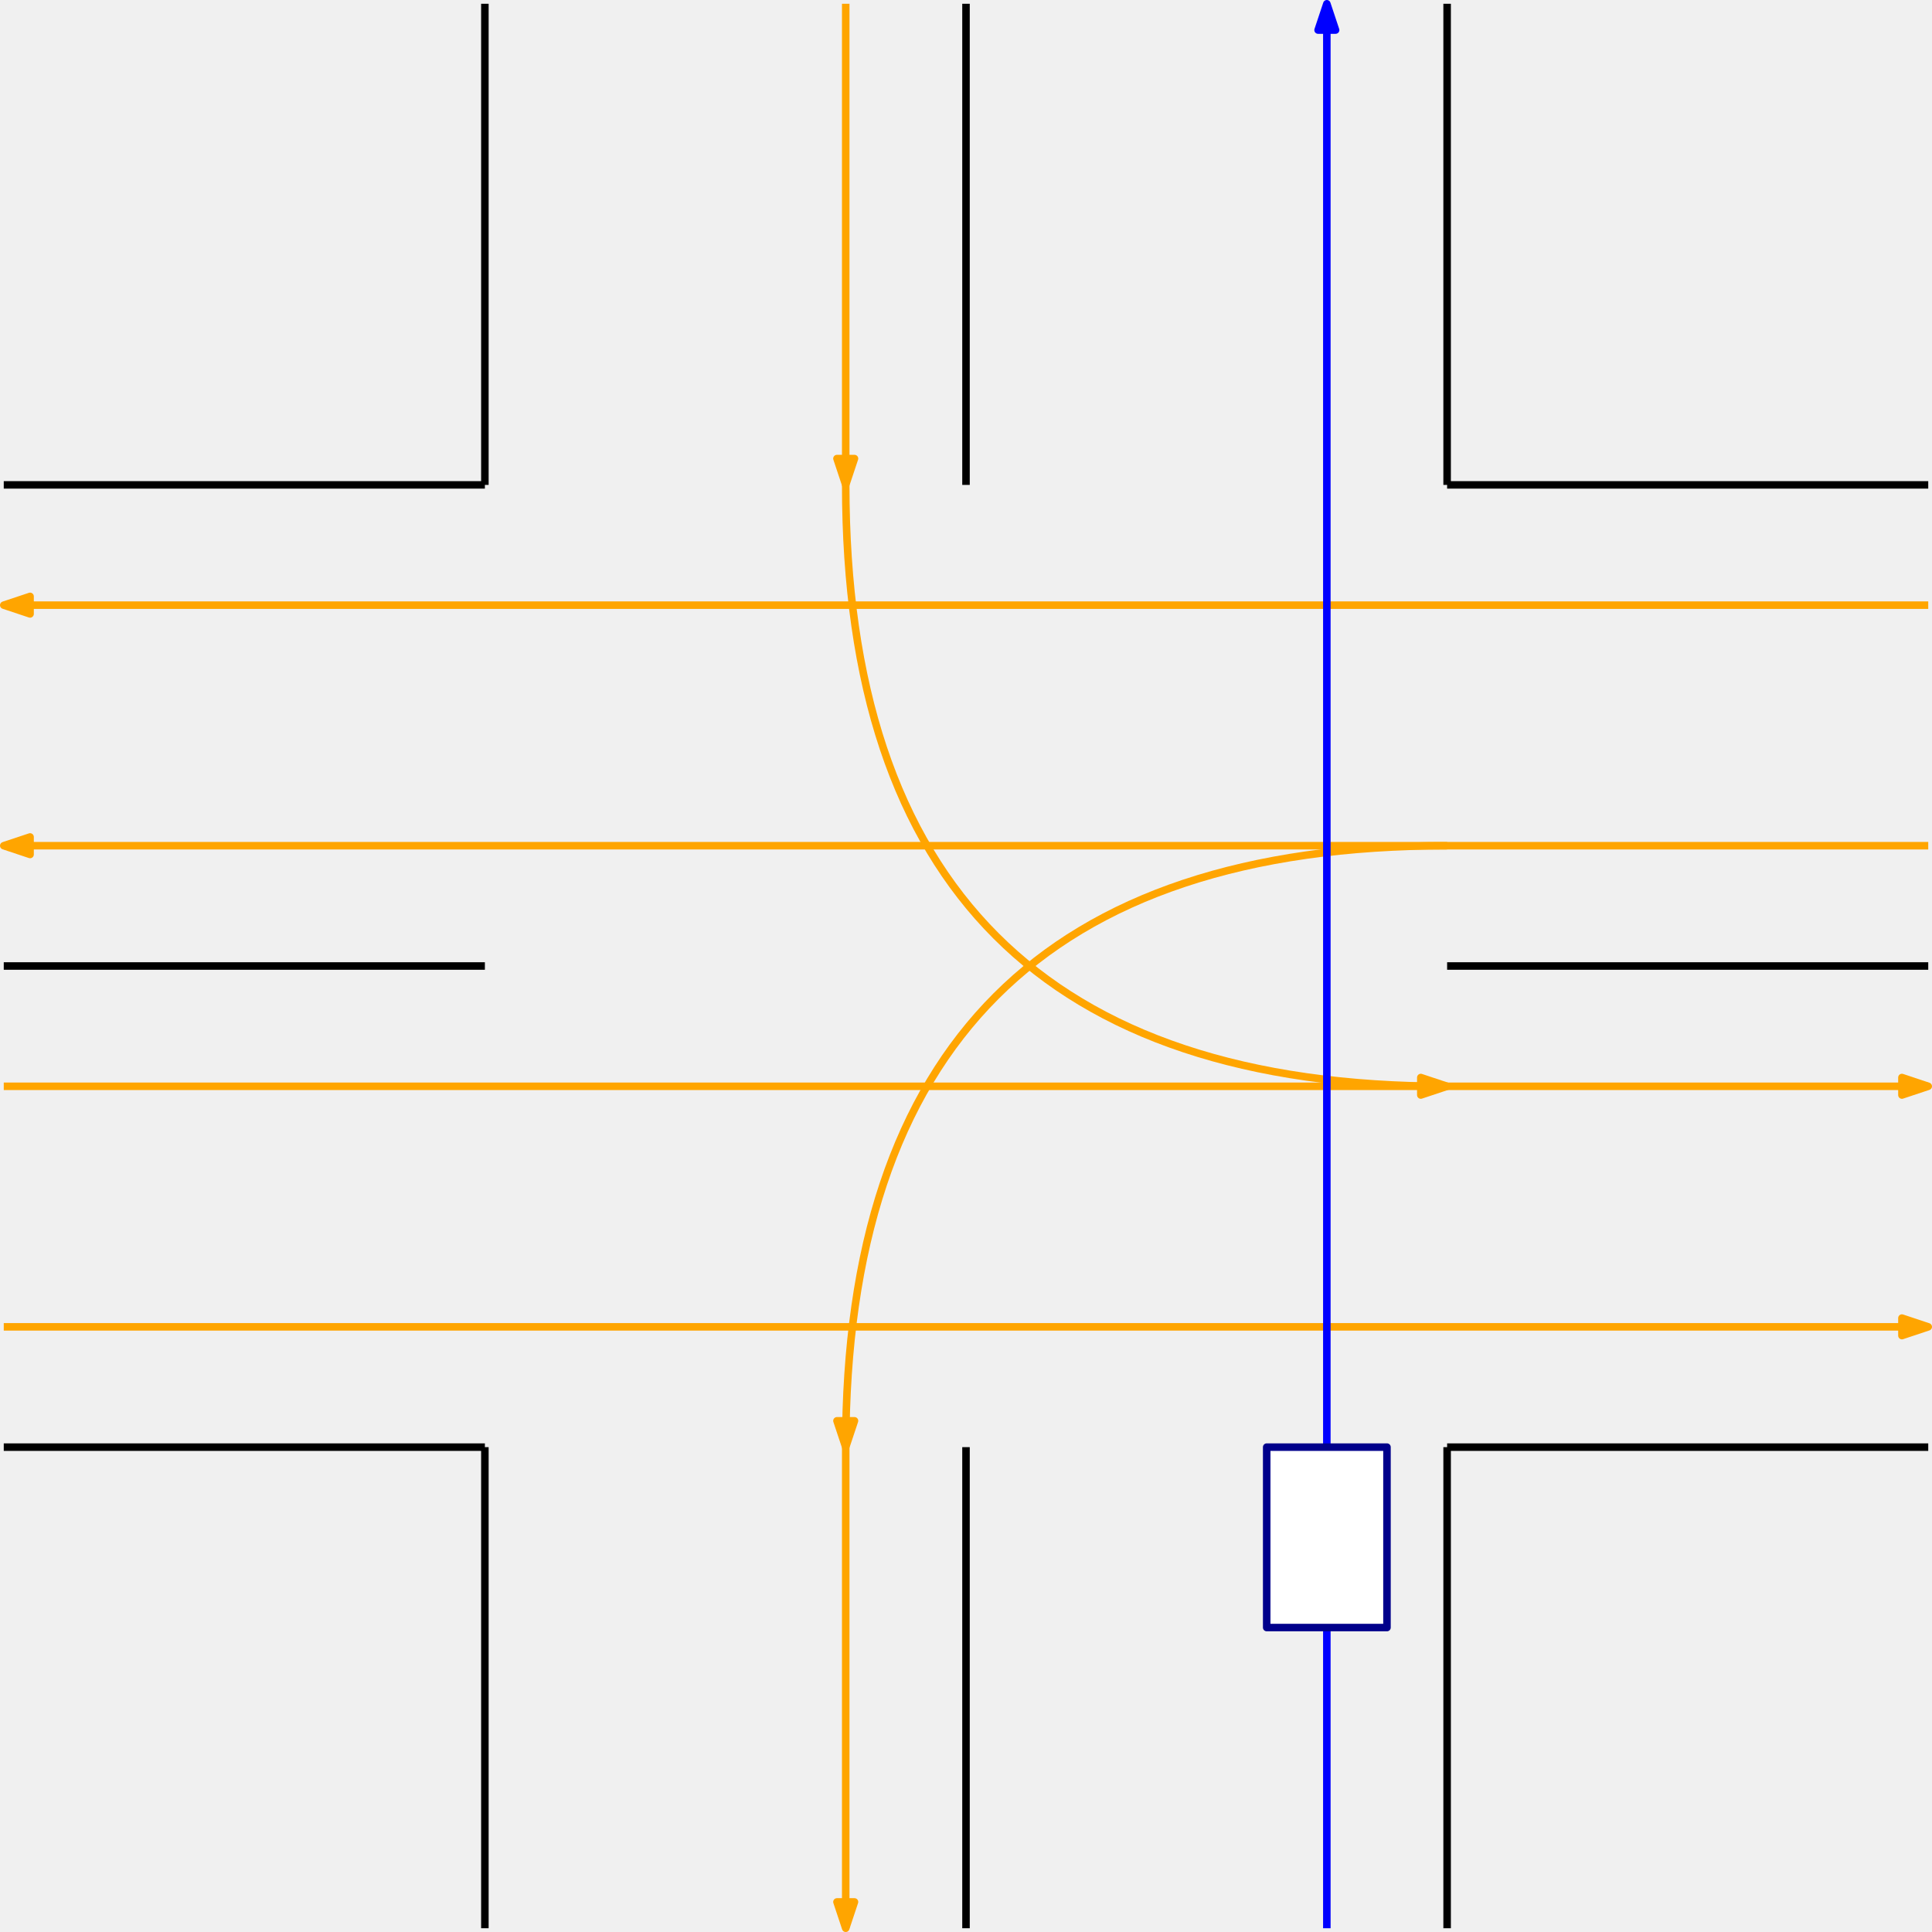
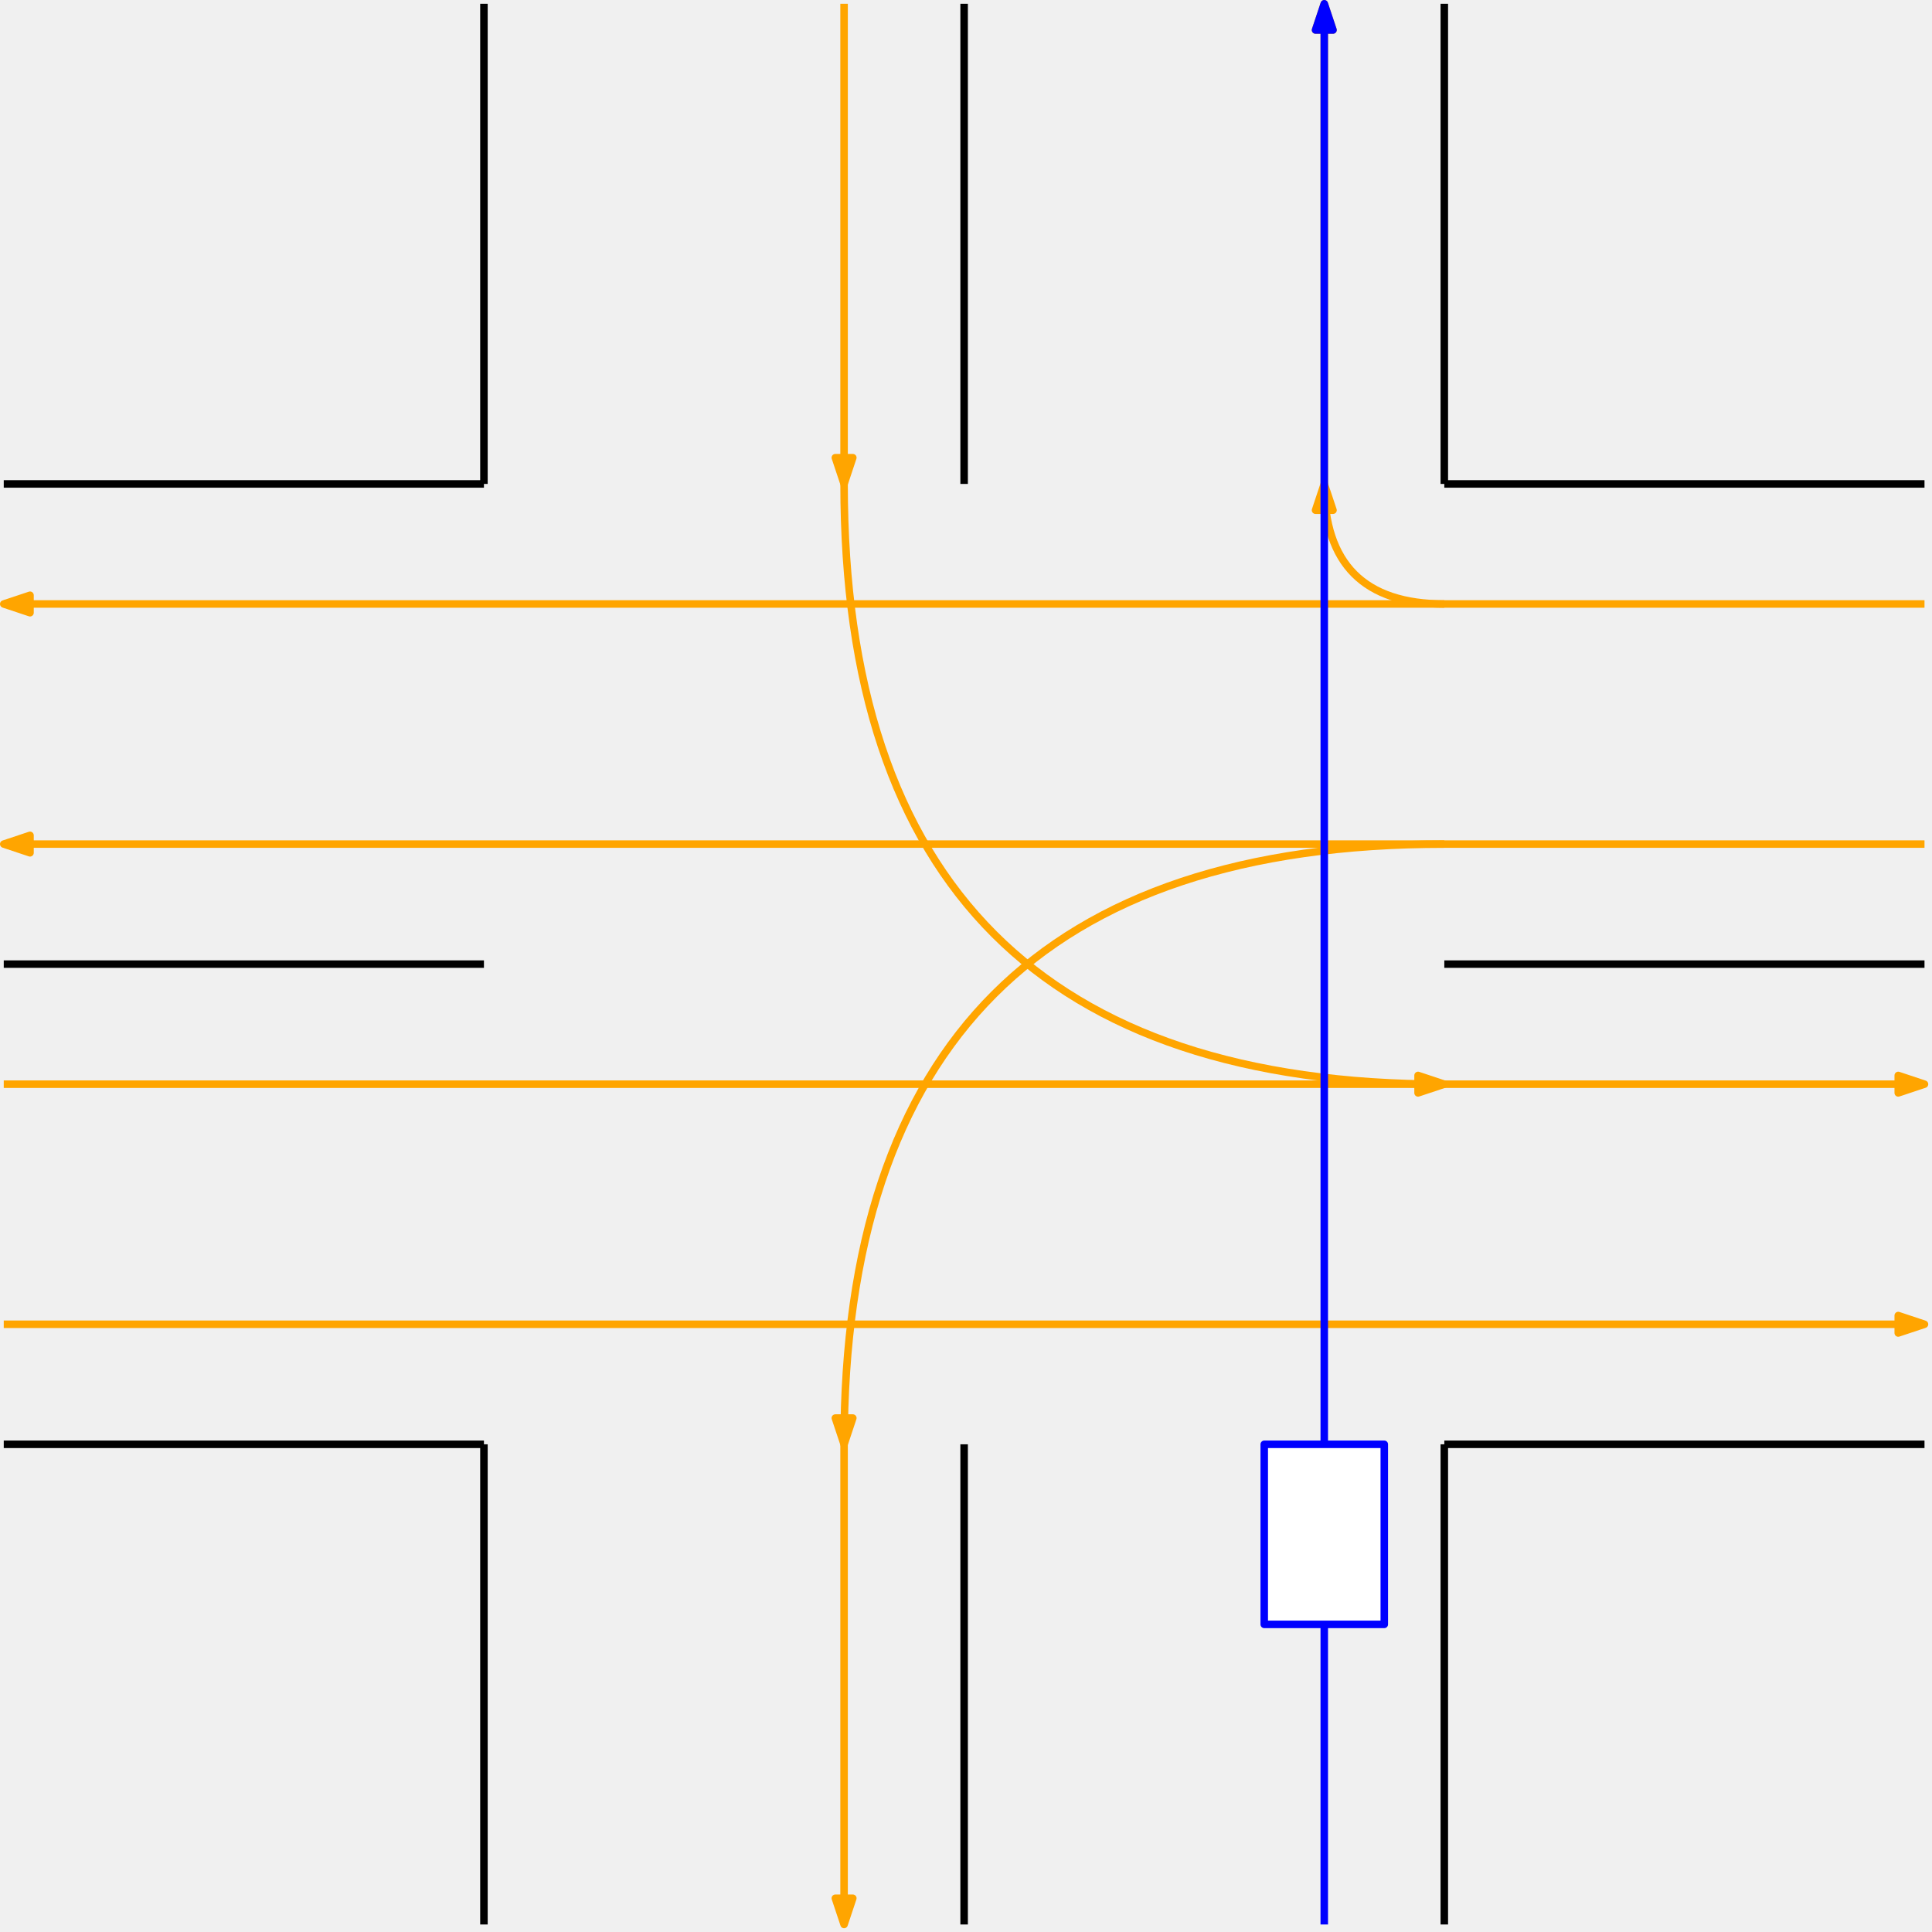
- <svg xmlns="http://www.w3.org/2000/svg" version="1.1" id="svg2" xml:space="preserve" width="685.333" height="685.333" viewBox="0 0 685.333 685.333">
-   <defs id="defs6" />
-   <g id="g10" transform="matrix(1.333333,0,0,-1.333333,0,685.3333)">
-     <g id="g12" transform="scale(0.1)">
-       <path d="M 1290,5130 V 3850" style="fill:none;stroke:#000000;stroke-width:20;stroke-linecap:butt;stroke-linejoin:round;stroke-miterlimit:10;stroke-dasharray:none;stroke-opacity:1" id="path14" />
-       <path d="M 1290,3850 H 10" style="fill:none;stroke:#000000;stroke-width:20;stroke-linecap:butt;stroke-linejoin:round;stroke-miterlimit:10;stroke-dasharray:none;stroke-opacity:1" id="path16" />
-       <path d="M 10,2570 H 1290" style="fill:none;stroke:#000000;stroke-width:20;stroke-linecap:butt;stroke-linejoin:round;stroke-miterlimit:10;stroke-dasharray:none;stroke-opacity:1" id="path18" />
-       <path d="M 10,1290 H 1290" style="fill:none;stroke:#000000;stroke-width:20;stroke-linecap:butt;stroke-linejoin:round;stroke-miterlimit:10;stroke-dasharray:none;stroke-opacity:1" id="path20" />
-       <path d="M 1290,1290 V 10" style="fill:none;stroke:#000000;stroke-width:20;stroke-linecap:butt;stroke-linejoin:round;stroke-miterlimit:10;stroke-dasharray:none;stroke-opacity:1" id="path22" />
-       <path d="M 2570,1290 V 10" style="fill:none;stroke:#000000;stroke-width:20;stroke-linecap:butt;stroke-linejoin:round;stroke-miterlimit:10;stroke-dasharray:none;stroke-opacity:1" id="path24" />
-       <path d="M 3850,1290 V 10" style="fill:none;stroke:#000000;stroke-width:20;stroke-linecap:butt;stroke-linejoin:round;stroke-miterlimit:10;stroke-dasharray:none;stroke-opacity:1" id="path26" />
-       <path d="M 3850,1290 H 5130" style="fill:none;stroke:#000000;stroke-width:20;stroke-linecap:butt;stroke-linejoin:round;stroke-miterlimit:10;stroke-dasharray:none;stroke-opacity:1" id="path28" />
-       <path d="M 3850,2570 H 5130" style="fill:none;stroke:#000000;stroke-width:20;stroke-linecap:butt;stroke-linejoin:round;stroke-miterlimit:10;stroke-dasharray:none;stroke-opacity:1" id="path30" />
-       <path d="M 3850,3850 H 5130" style="fill:none;stroke:#000000;stroke-width:20;stroke-linecap:butt;stroke-linejoin:round;stroke-miterlimit:10;stroke-dasharray:none;stroke-opacity:1" id="path32" />
-       <path d="M 3850,3850 V 5130" style="fill:none;stroke:#000000;stroke-width:20;stroke-linecap:butt;stroke-linejoin:round;stroke-miterlimit:10;stroke-dasharray:none;stroke-opacity:1" id="path34" />
-       <path d="M 2570,5130 V 3850" style="fill:none;stroke:#000000;stroke-width:20;stroke-linecap:butt;stroke-linejoin:round;stroke-miterlimit:10;stroke-dasharray:none;stroke-opacity:1" id="path36" />
-       <path d="M 10,1610 H 5130" style="fill:none;stroke:#ffa500;stroke-width:20;stroke-linecap:butt;stroke-linejoin:round;stroke-miterlimit:10;stroke-dasharray:none;stroke-opacity:1" id="path38" />
-       <path d="m 5130,1610 -70,23.32 v -46.64 z" style="fill:#ffa500;fill-opacity:1;fill-rule:evenodd;stroke:none" id="path40" />
-       <path d="m 5130,1610 -70,23.32 v -46.64 z" style="fill:none;stroke:#ffa500;stroke-width:20;stroke-linecap:butt;stroke-linejoin:round;stroke-miterlimit:10;stroke-dasharray:none;stroke-opacity:1" id="path42" />
-       <path d="M 10,2250 H 5130" style="fill:none;stroke:#ffa500;stroke-width:20;stroke-linecap:butt;stroke-linejoin:round;stroke-miterlimit:10;stroke-dasharray:none;stroke-opacity:1" id="path44" />
-       <path d="m 5130,2250 -70,23.32 v -46.64 z" style="fill:#ffa500;fill-opacity:1;fill-rule:evenodd;stroke:none" id="path46" />
-       <path d="m 5130,2250 -70,23.32 v -46.64 z" style="fill:none;stroke:#ffa500;stroke-width:20;stroke-linecap:butt;stroke-linejoin:round;stroke-miterlimit:10;stroke-dasharray:none;stroke-opacity:1" id="path48" />
-       <path d="M 5130,2890 H 10" style="fill:none;stroke:#ffa500;stroke-width:20;stroke-linecap:butt;stroke-linejoin:round;stroke-miterlimit:10;stroke-dasharray:none;stroke-opacity:1" id="path50" />
-       <path d="m 10,2890 70,-23.32 v 46.64 z" style="fill:#ffa500;fill-opacity:1;fill-rule:evenodd;stroke:none" id="path52" />
-       <path d="m 10,2890 70,-23.32 v 46.64 z" style="fill:none;stroke:#ffa500;stroke-width:20;stroke-linecap:butt;stroke-linejoin:round;stroke-miterlimit:10;stroke-dasharray:none;stroke-opacity:1" id="path54" />
-       <path d="M 5130,3530 H 10" style="fill:none;stroke:#ffa500;stroke-width:20;stroke-linecap:butt;stroke-linejoin:round;stroke-miterlimit:10;stroke-dasharray:none;stroke-opacity:1" id="path56" />
-       <path d="m 10,3530 70,-23.32 v 46.64 z" style="fill:#ffa500;fill-opacity:1;fill-rule:evenodd;stroke:none" id="path58" />
-       <path d="m 10,3530 70,-23.32 v 46.64 z" style="fill:none;stroke:#ffa500;stroke-width:20;stroke-linecap:butt;stroke-linejoin:round;stroke-miterlimit:10;stroke-dasharray:none;stroke-opacity:1" id="path60" />
-       <path d="M 2250,5130 V 3850" style="fill:none;stroke:#ffa500;stroke-width:20;stroke-linecap:butt;stroke-linejoin:round;stroke-miterlimit:10;stroke-dasharray:none;stroke-opacity:1" id="path62" />
-       <path d="m 2250,3850 23.32,70 h -46.64 z" style="fill:#ffa500;fill-opacity:1;fill-rule:evenodd;stroke:none" id="path64" />
-       <path d="m 2250,3850 23.32,70 h -46.64 z" style="fill:none;stroke:#ffa500;stroke-width:20;stroke-linecap:butt;stroke-linejoin:round;stroke-miterlimit:10;stroke-dasharray:none;stroke-opacity:1" id="path66" />
-       <path d="m 2250,3850 c 0,-1066.68 533.32,-1600 1600,-1600" style="fill:none;stroke:#ffa500;stroke-width:20;stroke-linecap:butt;stroke-linejoin:round;stroke-miterlimit:10;stroke-dasharray:none;stroke-opacity:1" id="path68" />
-       <path d="m 3850,2250 -70,23.32 v -46.64 z" style="fill:#ffa500;fill-opacity:1;fill-rule:evenodd;stroke:none" id="path70" />
-       <path d="m 3850,2250 -70,23.32 v -46.64 z" style="fill:none;stroke:#ffa500;stroke-width:20;stroke-linecap:butt;stroke-linejoin:round;stroke-miterlimit:10;stroke-dasharray:none;stroke-opacity:1" id="path72" />
-       <path d="M 3850,2890 C 2783.32,2890 2250,2356.68 2250,1290" style="fill:none;stroke:#ffa500;stroke-width:20;stroke-linecap:butt;stroke-linejoin:round;stroke-miterlimit:10;stroke-dasharray:none;stroke-opacity:1" id="path74" />
-       <path d="m 2250,1290 23.32,70 h -46.64 z" style="fill:#ffa500;fill-opacity:1;fill-rule:evenodd;stroke:none" id="path76" />
-       <path d="m 2250,1290 23.32,70 h -46.64 z" style="fill:none;stroke:#ffa500;stroke-width:20;stroke-linecap:butt;stroke-linejoin:round;stroke-miterlimit:10;stroke-dasharray:none;stroke-opacity:1" id="path78" />
-       <path d="M 2250,1290 V 10" style="fill:none;stroke:#ffa500;stroke-width:20;stroke-linecap:butt;stroke-linejoin:round;stroke-miterlimit:10;stroke-dasharray:none;stroke-opacity:1" id="path80" />
-       <path d="m 2250,10 23.32,70 h -46.64 z" style="fill:#ffa500;fill-opacity:1;fill-rule:evenodd;stroke:none" id="path82" />
-       <path d="m 2250,10 23.32,70 h -46.64 z" style="fill:none;stroke:#ffa500;stroke-width:20;stroke-linecap:butt;stroke-linejoin:round;stroke-miterlimit:10;stroke-dasharray:none;stroke-opacity:1" id="path84" />
-       <path d="M 3530,10 V 5130" style="fill:none;stroke:#0000ff;stroke-width:20;stroke-linecap:butt;stroke-linejoin:round;stroke-miterlimit:10;stroke-dasharray:none;stroke-opacity:1" id="path86" />
-       <path d="m 3530,5130 -23.32,-70 h 46.64 z" style="fill:#0000ff;fill-opacity:1;fill-rule:evenodd;stroke:none" id="path88" />
-       <path d="m 3530,5130 -23.32,-70 h 46.64 z" style="fill:none;stroke:#0000ff;stroke-width:20;stroke-linecap:butt;stroke-linejoin:round;stroke-miterlimit:10;stroke-dasharray:none;stroke-opacity:1" id="path90" />
-       <path d="m 3370,810 h 320 v 480 h -320 z" style="fill:#ffffff;fill-opacity:1;fill-rule:evenodd;stroke:none" id="path92" />
-       <path d="m 3370,810 h 320 v 480 h -320 z" style="fill:none;stroke:#00008b;stroke-width:20;stroke-linecap:butt;stroke-linejoin:round;stroke-miterlimit:10;stroke-dasharray:none;stroke-opacity:1" id="path94" />
-     </g>
+ <svg xmlns="http://www.w3.org/2000/svg" width="515pt" height="515pt" viewBox="0 0 515 515" version="1.1">
+   <g id="surface19061">
+     <path style="fill:none;stroke-width:2;stroke-linecap:butt;stroke-linejoin:round;stroke:rgb(0%,0%,0%);stroke-opacity:1;stroke-miterlimit:10;" d="M 0 640 L 128 640 " transform="matrix(1,0,0,-1,1,769)" />
+     <path style="fill:none;stroke-width:2;stroke-linecap:butt;stroke-linejoin:round;stroke:rgb(0%,0%,0%);stroke-opacity:1;stroke-miterlimit:10;" d="M 128 640 L 128 768 " transform="matrix(1,0,0,-1,1,769)" />
+     <path style="fill:none;stroke-width:2;stroke-linecap:butt;stroke-linejoin:round;stroke:rgb(0%,0%,0%);stroke-opacity:1;stroke-miterlimit:10;" d="M 256 768 L 256 640 " transform="matrix(1,0,0,-1,1,769)" />
+     <path style="fill:none;stroke-width:2;stroke-linecap:butt;stroke-linejoin:round;stroke:rgb(0%,0%,0%);stroke-opacity:1;stroke-miterlimit:10;" d="M 384 768 L 384 640 " transform="matrix(1,0,0,-1,1,769)" />
+     <path style="fill:none;stroke-width:2;stroke-linecap:butt;stroke-linejoin:round;stroke:rgb(0%,0%,0%);stroke-opacity:1;stroke-miterlimit:10;" d="M 384 640 L 512 640 " transform="matrix(1,0,0,-1,1,769)" />
+     <path style="fill:none;stroke-width:2;stroke-linecap:butt;stroke-linejoin:round;stroke:rgb(0%,0%,0%);stroke-opacity:1;stroke-miterlimit:10;" d="M 0 512 L 128 512 " transform="matrix(1,0,0,-1,1,769)" />
+     <path style="fill:none;stroke-width:2;stroke-linecap:butt;stroke-linejoin:round;stroke:rgb(0%,0%,0%);stroke-opacity:1;stroke-miterlimit:10;" d="M 128 384 L 0 384 " transform="matrix(1,0,0,-1,1,769)" />
+     <path style="fill:none;stroke-width:2;stroke-linecap:butt;stroke-linejoin:round;stroke:rgb(0%,0%,0%);stroke-opacity:1;stroke-miterlimit:10;" d="M 128 256 L 128 384 " transform="matrix(1,0,0,-1,1,769)" />
+     <path style="fill:none;stroke-width:2;stroke-linecap:butt;stroke-linejoin:round;stroke:rgb(0%,0%,0%);stroke-opacity:1;stroke-miterlimit:10;" d="M 256 256 L 256 384 " transform="matrix(1,0,0,-1,1,769)" />
+     <path style="fill:none;stroke-width:2;stroke-linecap:butt;stroke-linejoin:round;stroke:rgb(0%,0%,0%);stroke-opacity:1;stroke-miterlimit:10;" d="M 384 256 L 384 384 " transform="matrix(1,0,0,-1,1,769)" />
+     <path style="fill:none;stroke-width:2;stroke-linecap:butt;stroke-linejoin:round;stroke:rgb(0%,0%,0%);stroke-opacity:1;stroke-miterlimit:10;" d="M 384 384 L 512 384 " transform="matrix(1,0,0,-1,1,769)" />
+     <path style="fill:none;stroke-width:2;stroke-linecap:butt;stroke-linejoin:round;stroke:rgb(0%,0%,0%);stroke-opacity:1;stroke-miterlimit:10;" d="M 384 512 L 512 512 " transform="matrix(1,0,0,-1,1,769)" />
+     <path style="fill:none;stroke-width:2;stroke-linecap:butt;stroke-linejoin:round;stroke:rgb(100%,64.7%,0%);stroke-opacity:1;stroke-miterlimit:10;" d="M 512 608 L 0 608 " transform="matrix(1,0,0,-1,1,769)" />
+     <path style="fill-rule:evenodd;fill:rgb(100%,64.7%,0%);fill-opacity:1;stroke-width:2;stroke-linecap:butt;stroke-linejoin:round;stroke:rgb(100%,64.7%,0%);stroke-opacity:1;stroke-miterlimit:10;" d="M 0 608 L 7 605.668 L 7 610.332 Z M 0 608 " transform="matrix(1,0,0,-1,1,769)" />
+     <path style="fill:none;stroke-width:2;stroke-linecap:butt;stroke-linejoin:round;stroke:rgb(100%,64.7%,0%);stroke-opacity:1;stroke-miterlimit:10;" d="M 512 544 L 0 544 " transform="matrix(1,0,0,-1,1,769)" />
+     <path style="fill-rule:evenodd;fill:rgb(100%,64.7%,0%);fill-opacity:1;stroke-width:2;stroke-linecap:butt;stroke-linejoin:round;stroke:rgb(100%,64.7%,0%);stroke-opacity:1;stroke-miterlimit:10;" d="M 0 544 L 7 541.668 L 7 546.332 Z M 0 544 " transform="matrix(1,0,0,-1,1,769)" />
+     <path style="fill:none;stroke-width:2;stroke-linecap:butt;stroke-linejoin:round;stroke:rgb(100%,64.7%,0%);stroke-opacity:1;stroke-miterlimit:10;" d="M 0 480 L 512 480 " transform="matrix(1,0,0,-1,1,769)" />
+     <path style="fill-rule:evenodd;fill:rgb(100%,64.7%,0%);fill-opacity:1;stroke-width:2;stroke-linecap:butt;stroke-linejoin:round;stroke:rgb(100%,64.7%,0%);stroke-opacity:1;stroke-miterlimit:10;" d="M 512 480 L 505 482.332 L 505 477.668 Z M 512 480 " transform="matrix(1,0,0,-1,1,769)" />
+     <path style="fill:none;stroke-width:2;stroke-linecap:butt;stroke-linejoin:round;stroke:rgb(100%,64.7%,0%);stroke-opacity:1;stroke-miterlimit:10;" d="M 0 416 L 512 416 " transform="matrix(1,0,0,-1,1,769)" />
+     <path style="fill-rule:evenodd;fill:rgb(100%,64.7%,0%);fill-opacity:1;stroke-width:2;stroke-linecap:butt;stroke-linejoin:round;stroke:rgb(100%,64.7%,0%);stroke-opacity:1;stroke-miterlimit:10;" d="M 512 416 L 505 418.332 L 505 413.668 Z M 512 416 " transform="matrix(1,0,0,-1,1,769)" />
+     <path style="fill:none;stroke-width:2;stroke-linecap:butt;stroke-linejoin:round;stroke:rgb(100%,64.7%,0%);stroke-opacity:1;stroke-miterlimit:10;" d="M 384 544 C 277.332 544 224 490.668 224 384 " transform="matrix(1,0,0,-1,1,769)" />
+     <path style="fill-rule:evenodd;fill:rgb(100%,64.7%,0%);fill-opacity:1;stroke-width:2;stroke-linecap:butt;stroke-linejoin:round;stroke:rgb(100%,64.7%,0%);stroke-opacity:1;stroke-miterlimit:10;" d="M 224 384 L 226.332 391 L 221.668 391 Z M 224 384 " transform="matrix(1,0,0,-1,1,769)" />
+     <path style="fill:none;stroke-width:2;stroke-linecap:butt;stroke-linejoin:round;stroke:rgb(100%,64.7%,0%);stroke-opacity:1;stroke-miterlimit:10;" d="M 224 384 L 224 256 " transform="matrix(1,0,0,-1,1,769)" />
+     <path style="fill-rule:evenodd;fill:rgb(100%,64.7%,0%);fill-opacity:1;stroke-width:2;stroke-linecap:butt;stroke-linejoin:round;stroke:rgb(100%,64.7%,0%);stroke-opacity:1;stroke-miterlimit:10;" d="M 224 256 L 226.332 263 L 221.668 263 Z M 224 256 " transform="matrix(1,0,0,-1,1,769)" />
+     <path style="fill:none;stroke-width:2;stroke-linecap:butt;stroke-linejoin:round;stroke:rgb(100%,64.7%,0%);stroke-opacity:1;stroke-miterlimit:10;" d="M 224 768 L 224 640 " transform="matrix(1,0,0,-1,1,769)" />
+     <path style="fill-rule:evenodd;fill:rgb(100%,64.7%,0%);fill-opacity:1;stroke-width:2;stroke-linecap:butt;stroke-linejoin:round;stroke:rgb(100%,64.7%,0%);stroke-opacity:1;stroke-miterlimit:10;" d="M 224 640 L 226.332 647 L 221.668 647 Z M 224 640 " transform="matrix(1,0,0,-1,1,769)" />
+     <path style="fill:none;stroke-width:2;stroke-linecap:butt;stroke-linejoin:round;stroke:rgb(100%,64.7%,0%);stroke-opacity:1;stroke-miterlimit:10;" d="M 224 640 C 224 533.332 277.332 480 384 480 " transform="matrix(1,0,0,-1,1,769)" />
+     <path style="fill-rule:evenodd;fill:rgb(100%,64.7%,0%);fill-opacity:1;stroke-width:2;stroke-linecap:butt;stroke-linejoin:round;stroke:rgb(100%,64.7%,0%);stroke-opacity:1;stroke-miterlimit:10;" d="M 384 480 L 377 482.332 L 377 477.668 Z M 384 480 " transform="matrix(1,0,0,-1,1,769)" />
+     <path style="fill:none;stroke-width:2;stroke-linecap:butt;stroke-linejoin:round;stroke:rgb(100%,64.7%,0%);stroke-opacity:1;stroke-miterlimit:10;" d="M 384 608 C 362.668 608 352 618.668 352 640 " transform="matrix(1,0,0,-1,1,769)" />
+     <path style="fill-rule:evenodd;fill:rgb(100%,64.7%,0%);fill-opacity:1;stroke-width:2;stroke-linecap:butt;stroke-linejoin:round;stroke:rgb(100%,64.7%,0%);stroke-opacity:1;stroke-miterlimit:10;" d="M 352 640 L 349.668 633 L 354.332 633 Z M 352 640 " transform="matrix(1,0,0,-1,1,769)" />
+     <path style="fill:none;stroke-width:2;stroke-linecap:butt;stroke-linejoin:round;stroke:rgb(100%,64.7%,0%);stroke-opacity:1;stroke-miterlimit:10;" d="M 352 640 L 352 768 " transform="matrix(1,0,0,-1,1,769)" />
+     <path style="fill-rule:evenodd;fill:rgb(100%,64.7%,0%);fill-opacity:1;stroke-width:2;stroke-linecap:butt;stroke-linejoin:round;stroke:rgb(100%,64.7%,0%);stroke-opacity:1;stroke-miterlimit:10;" d="M 352 768 L 349.668 761 L 354.332 761 Z M 352 768 " transform="matrix(1,0,0,-1,1,769)" />
+     <path style="fill:none;stroke-width:2;stroke-linecap:butt;stroke-linejoin:round;stroke:rgb(0%,0%,100%);stroke-opacity:1;stroke-miterlimit:10;" d="M 352 256 L 352 768 " transform="matrix(1,0,0,-1,1,769)" />
+     <path style="fill-rule:evenodd;fill:rgb(0%,0%,100%);fill-opacity:1;stroke-width:2;stroke-linecap:butt;stroke-linejoin:round;stroke:rgb(0%,0%,100%);stroke-opacity:1;stroke-miterlimit:10;" d="M 352 768 L 349.668 761 L 354.332 761 Z M 352 768 " transform="matrix(1,0,0,-1,1,769)" />
+     <path style="fill-rule:evenodd;fill:rgb(100%,100%,100%);fill-opacity:1;stroke-width:2;stroke-linecap:butt;stroke-linejoin:round;stroke:rgb(0%,0%,100%);stroke-opacity:1;stroke-miterlimit:10;" d="M 336 384 L 336 336 L 368 336 L 368 384 Z M 336 384 " transform="matrix(1,0,0,-1,1,769)" />
  </g>
</svg>
